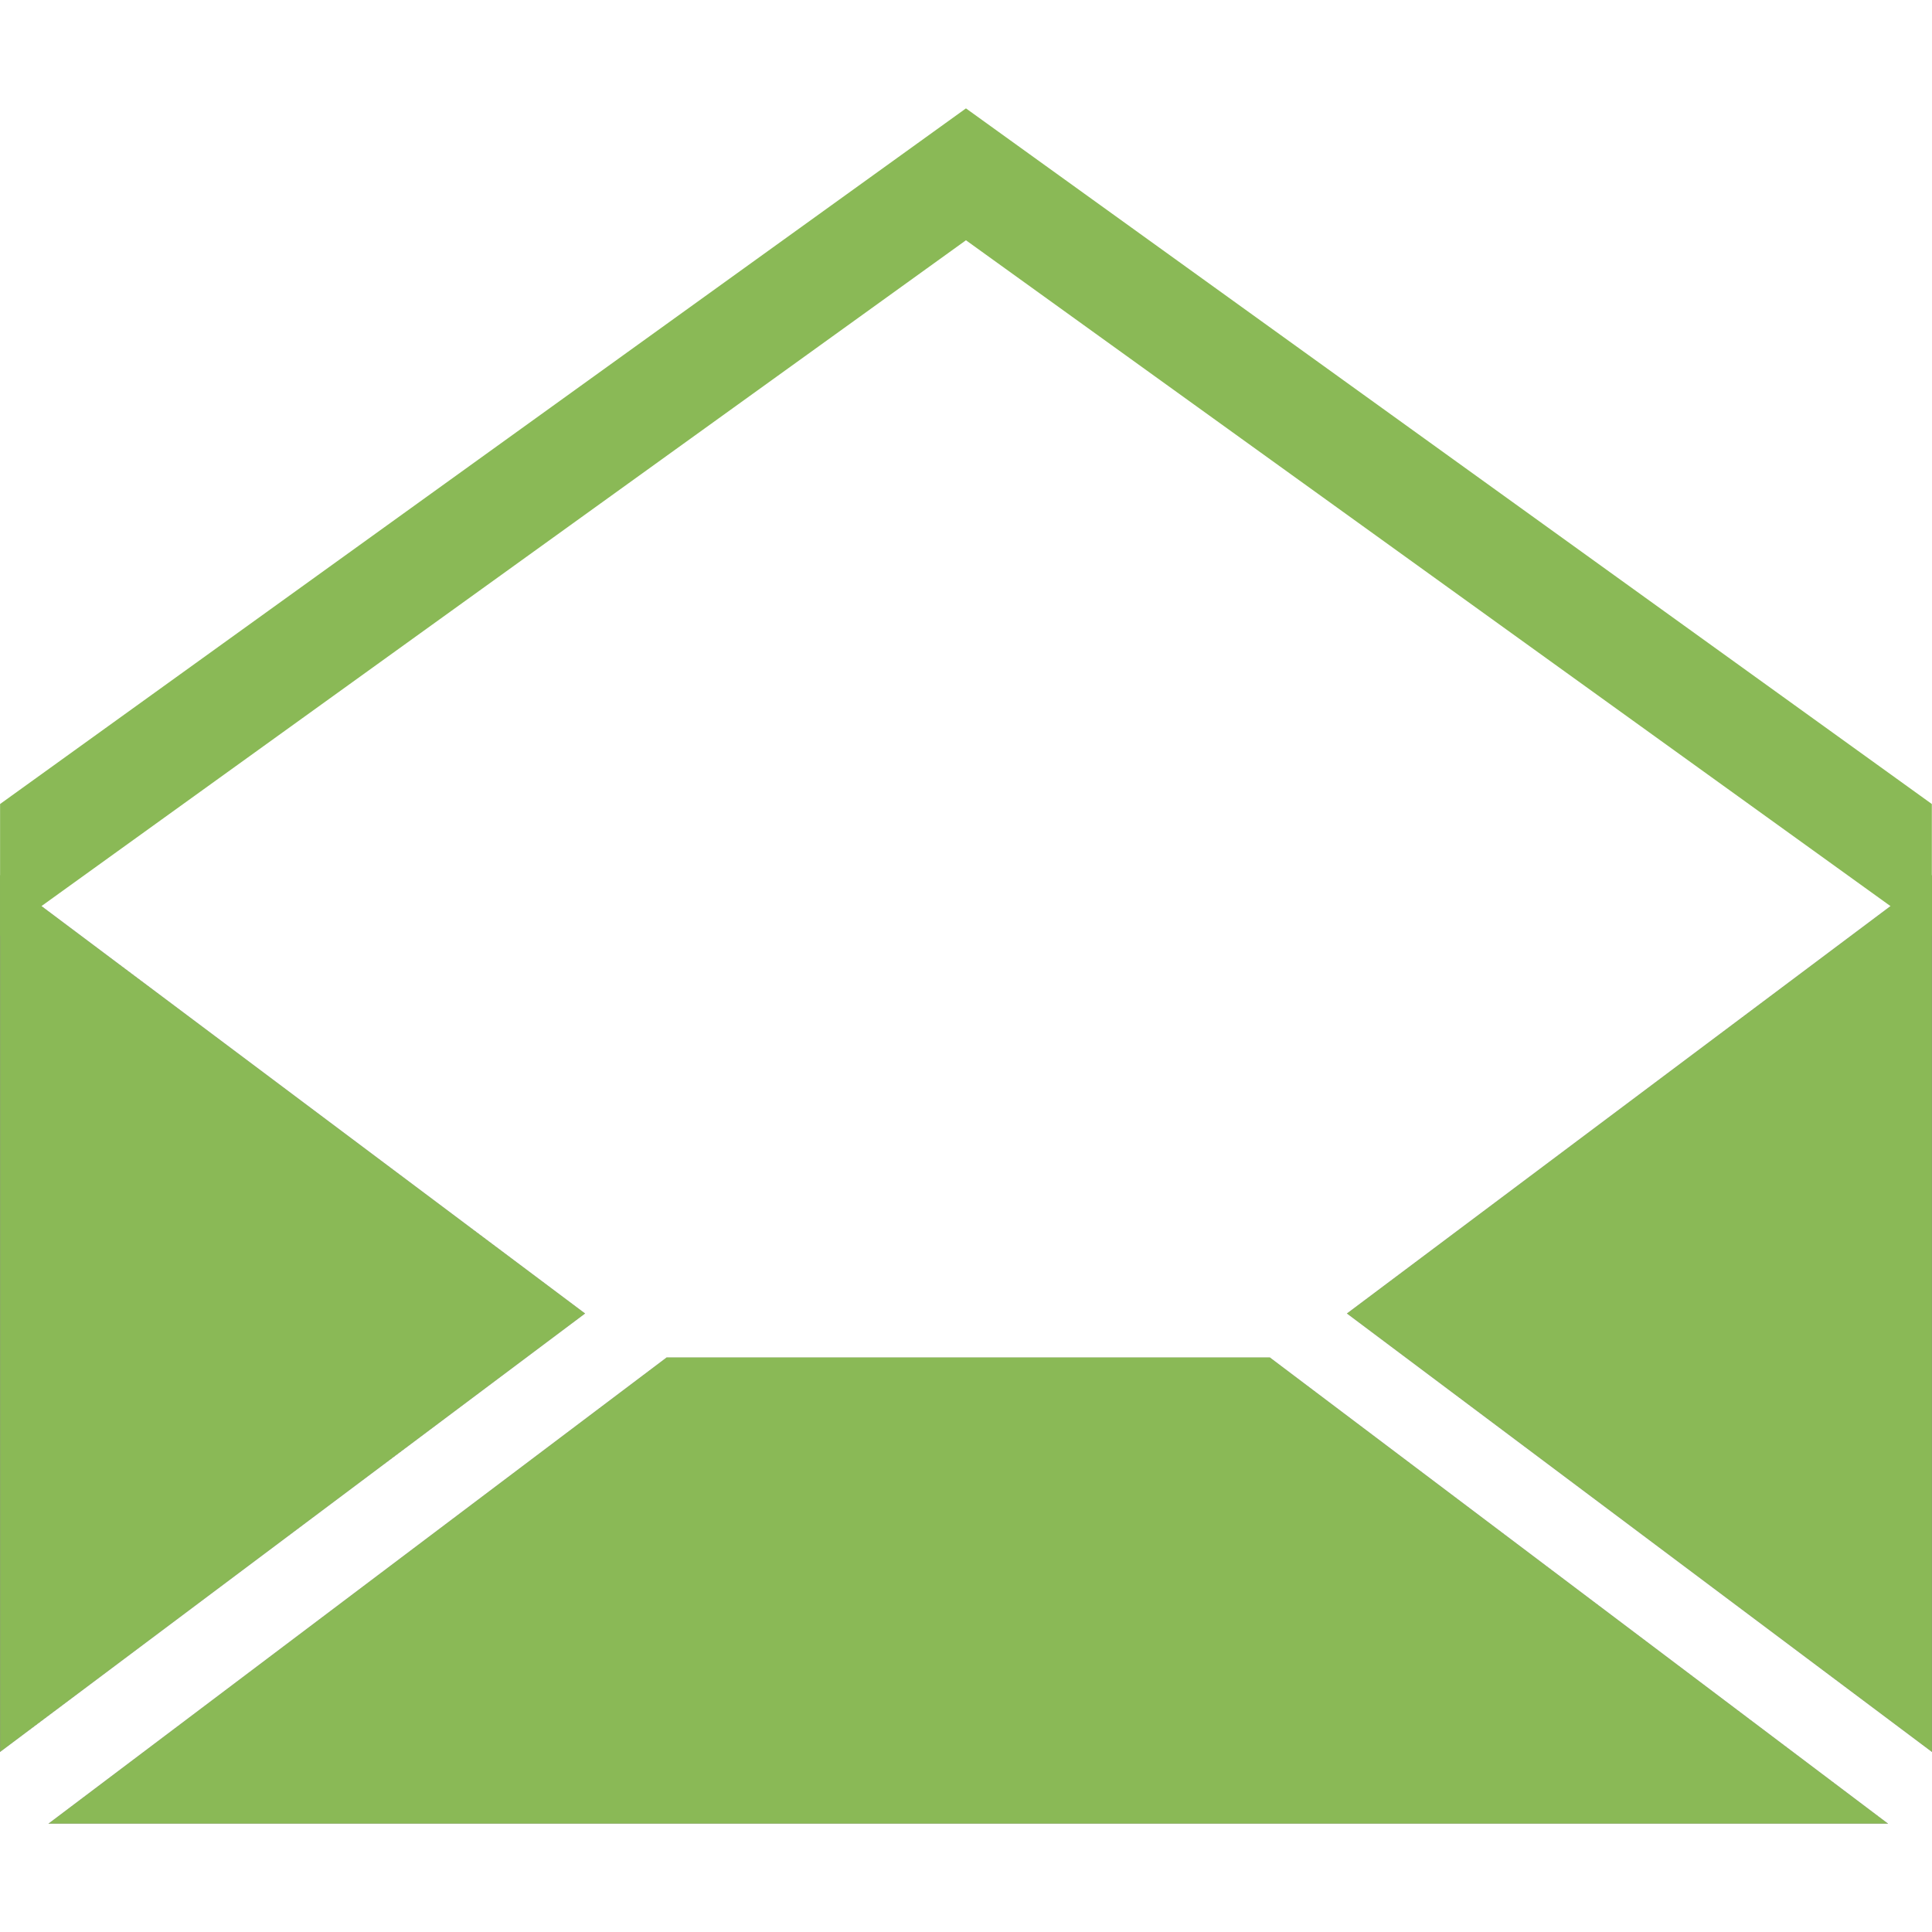
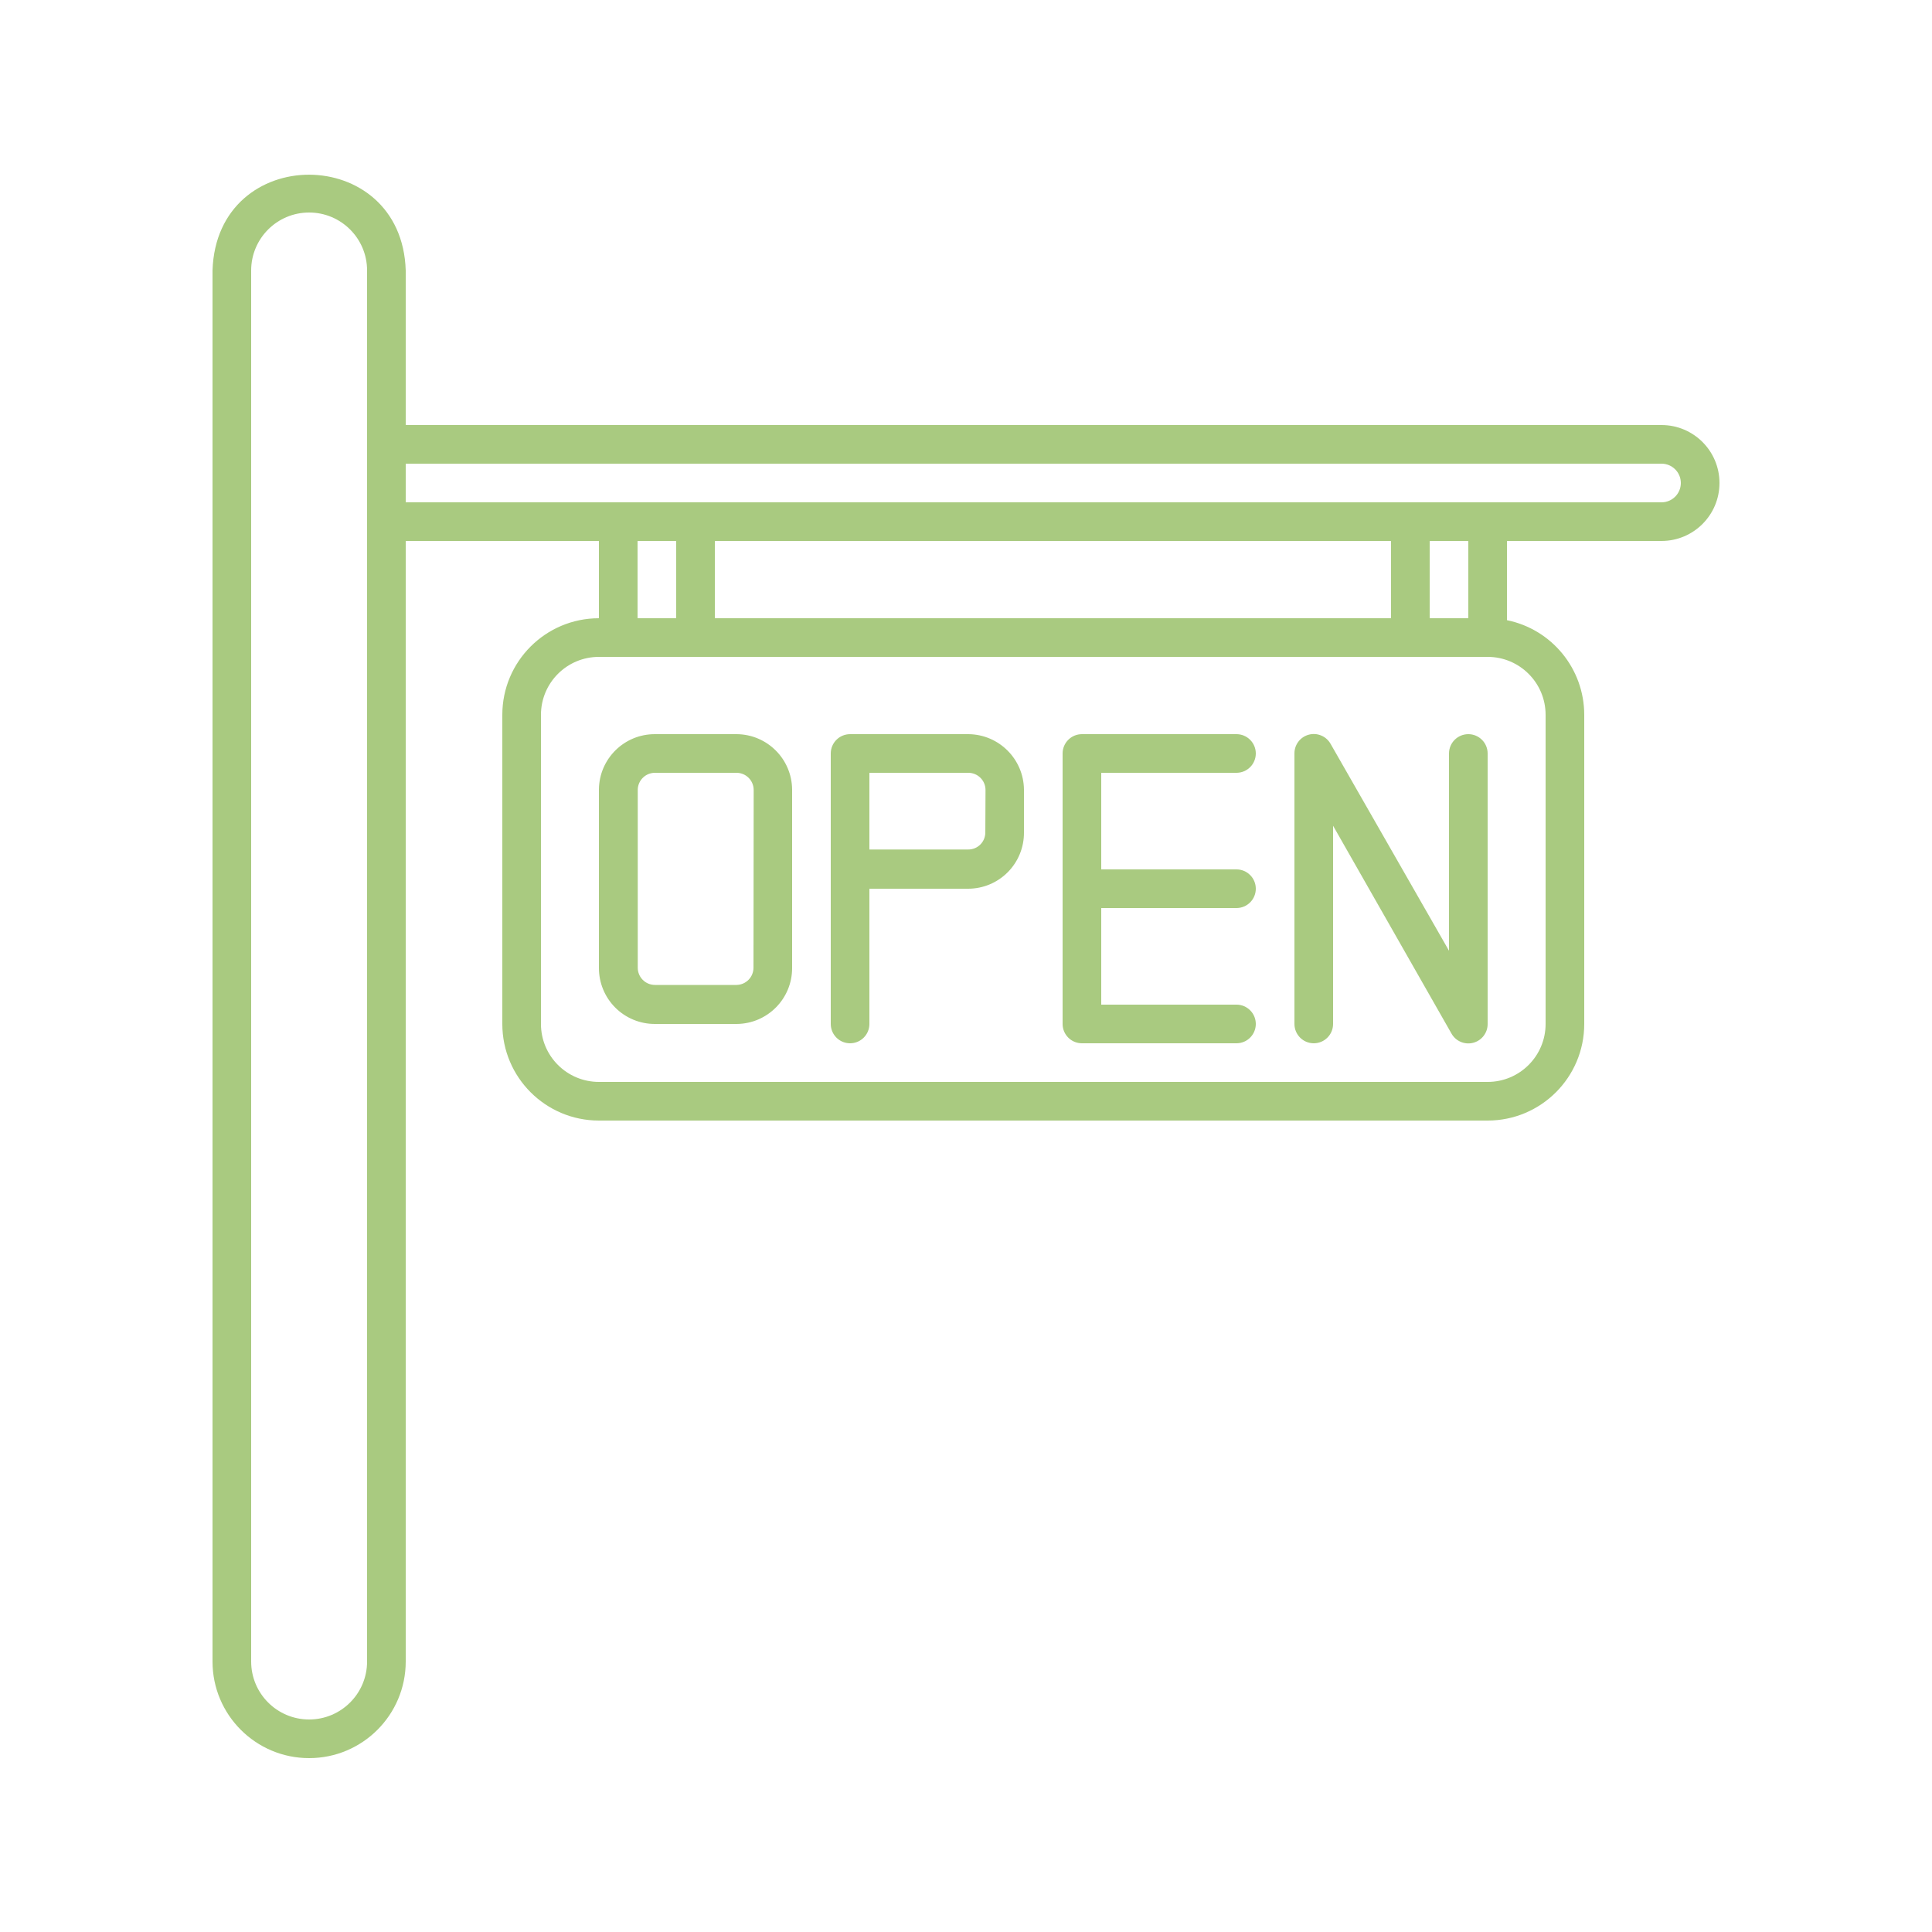
- <svg xmlns="http://www.w3.org/2000/svg" id="SvgjsSvg1014" width="288" height="288" version="1.1">
-   <defs id="SvgjsDefs1015" />
-   <g id="SvgjsG1016">
-     <svg width="288" height="288" enable-background="new 0 0 24.099 21.395" viewBox="0 0 24.099 21.395">
-       <polygon fill="#8ab956" fill-rule="evenodd" stroke="#231f20" stroke-miterlimit="2.613" stroke-width=".001" points="8.317 15.58 .606 21.395 23.549 21.395 15.838 15.58" clip-rule="evenodd" class="color231f20 svgShape colorStroke231f20 svgStroke" />
-       <polygon fill="#8ab956" fill-rule="evenodd" stroke="#231f20" stroke-miterlimit="2.613" stroke-width=".001" points="24.098 20.5 16.802 15.032 24.098 9.564" clip-rule="evenodd" class="color231f20 svgShape colorStroke231f20 svgStroke" />
-       <polygon fill="#8ab956" fill-rule="evenodd" stroke="#231f20" stroke-miterlimit="2.613" stroke-width=".001" points=".001 20.5 7.297 15.032 .001 9.564" clip-rule="evenodd" class="color231f20 svgShape colorStroke231f20 svgStroke" />
-       <polygon fill="#8ab956" fill-rule="evenodd" points="24.097 10.322 24.097 8.677 12.049 0 .001 8.677 .001 10.322 12.049 1.645" clip-rule="evenodd" class="color231f20 svgShape" />
+ <svg xmlns="http://www.w3.org/2000/svg" id="SvgjsSvg1001" width="288" height="288" version="1.1">
+   <defs id="SvgjsDefs1002" />
+   <g id="SvgjsG1008">
+     <svg viewBox="0 0 100 100" width="288" height="288">
+       <path d="M86,22H21V14c-.2-6.59-9.79-6.63-10,0V86a5,5,0,0,0,10,0V28H31v4a5,5,0,0,0-5,5V53a5,5,0,0,0,5,5H77a5,5,0,0,0,5-5V37a5,5,0,0,0-4-4.9V28h8A3,3,0,0,0,86,22ZM19,23V86a3,3,0,0,1-6,0V14a3,3,0,0,1,6,0ZM80,37V53a3,3,0,0,1-3,3H31a3,3,0,0,1-3-3V37a3,3,0,0,1,3-3H77A3,3,0,0,1,80,37ZM33,32V28h2v4Zm4,0V28H72v4Zm37,0V28h2v4Zm12-6H21V24H86A1,1,0,0,1,86,26ZM38.13,38H33.9A2.89,2.89,0,0,0,31,40.86v9.23A2.89,2.89,0,0,0,33.9,53h4.23A2.89,2.89,0,0,0,41,50.09V40.86A2.89,2.89,0,0,0,38.13,38ZM39,50.09a.89.89,0,0,1-.88.89H33.9a.89.89,0,0,1-.89-.89V40.86A.89.89,0,0,1,33.9,40h4.23a.89.89,0,0,1,.88.89ZM50.13,38H44a1,1,0,0,0-1,1V53a1,1,0,0,0,2,0V46h5.12A2.89,2.89,0,0,0,53,43.09V40.86A2.9,2.9,0,0,0,50.13,38ZM51,43.09a.88.88,0,0,1-.89.88H45V40h5.12a.89.89,0,0,1,.89.89ZM77,39V53a1,1,0,0,1-1.87.5L69,42.74V53a1,1,0,0,1-2,0V39a1,1,0,0,1,1.87-.5L75,49.21V39A1,1,0,0,1,77,39ZM57,40v5h7a1,1,0,0,1,0,2H57v5h7a1,1,0,0,1,0,2H56a1,1,0,0,1-1-1V39a1,1,0,0,1,1-1h8a1,1,0,0,1,0,2Z" data-name="Layer 2" fill="#a9ca80" class="color000 svgShape" />
    </svg>
  </g>
</svg>
